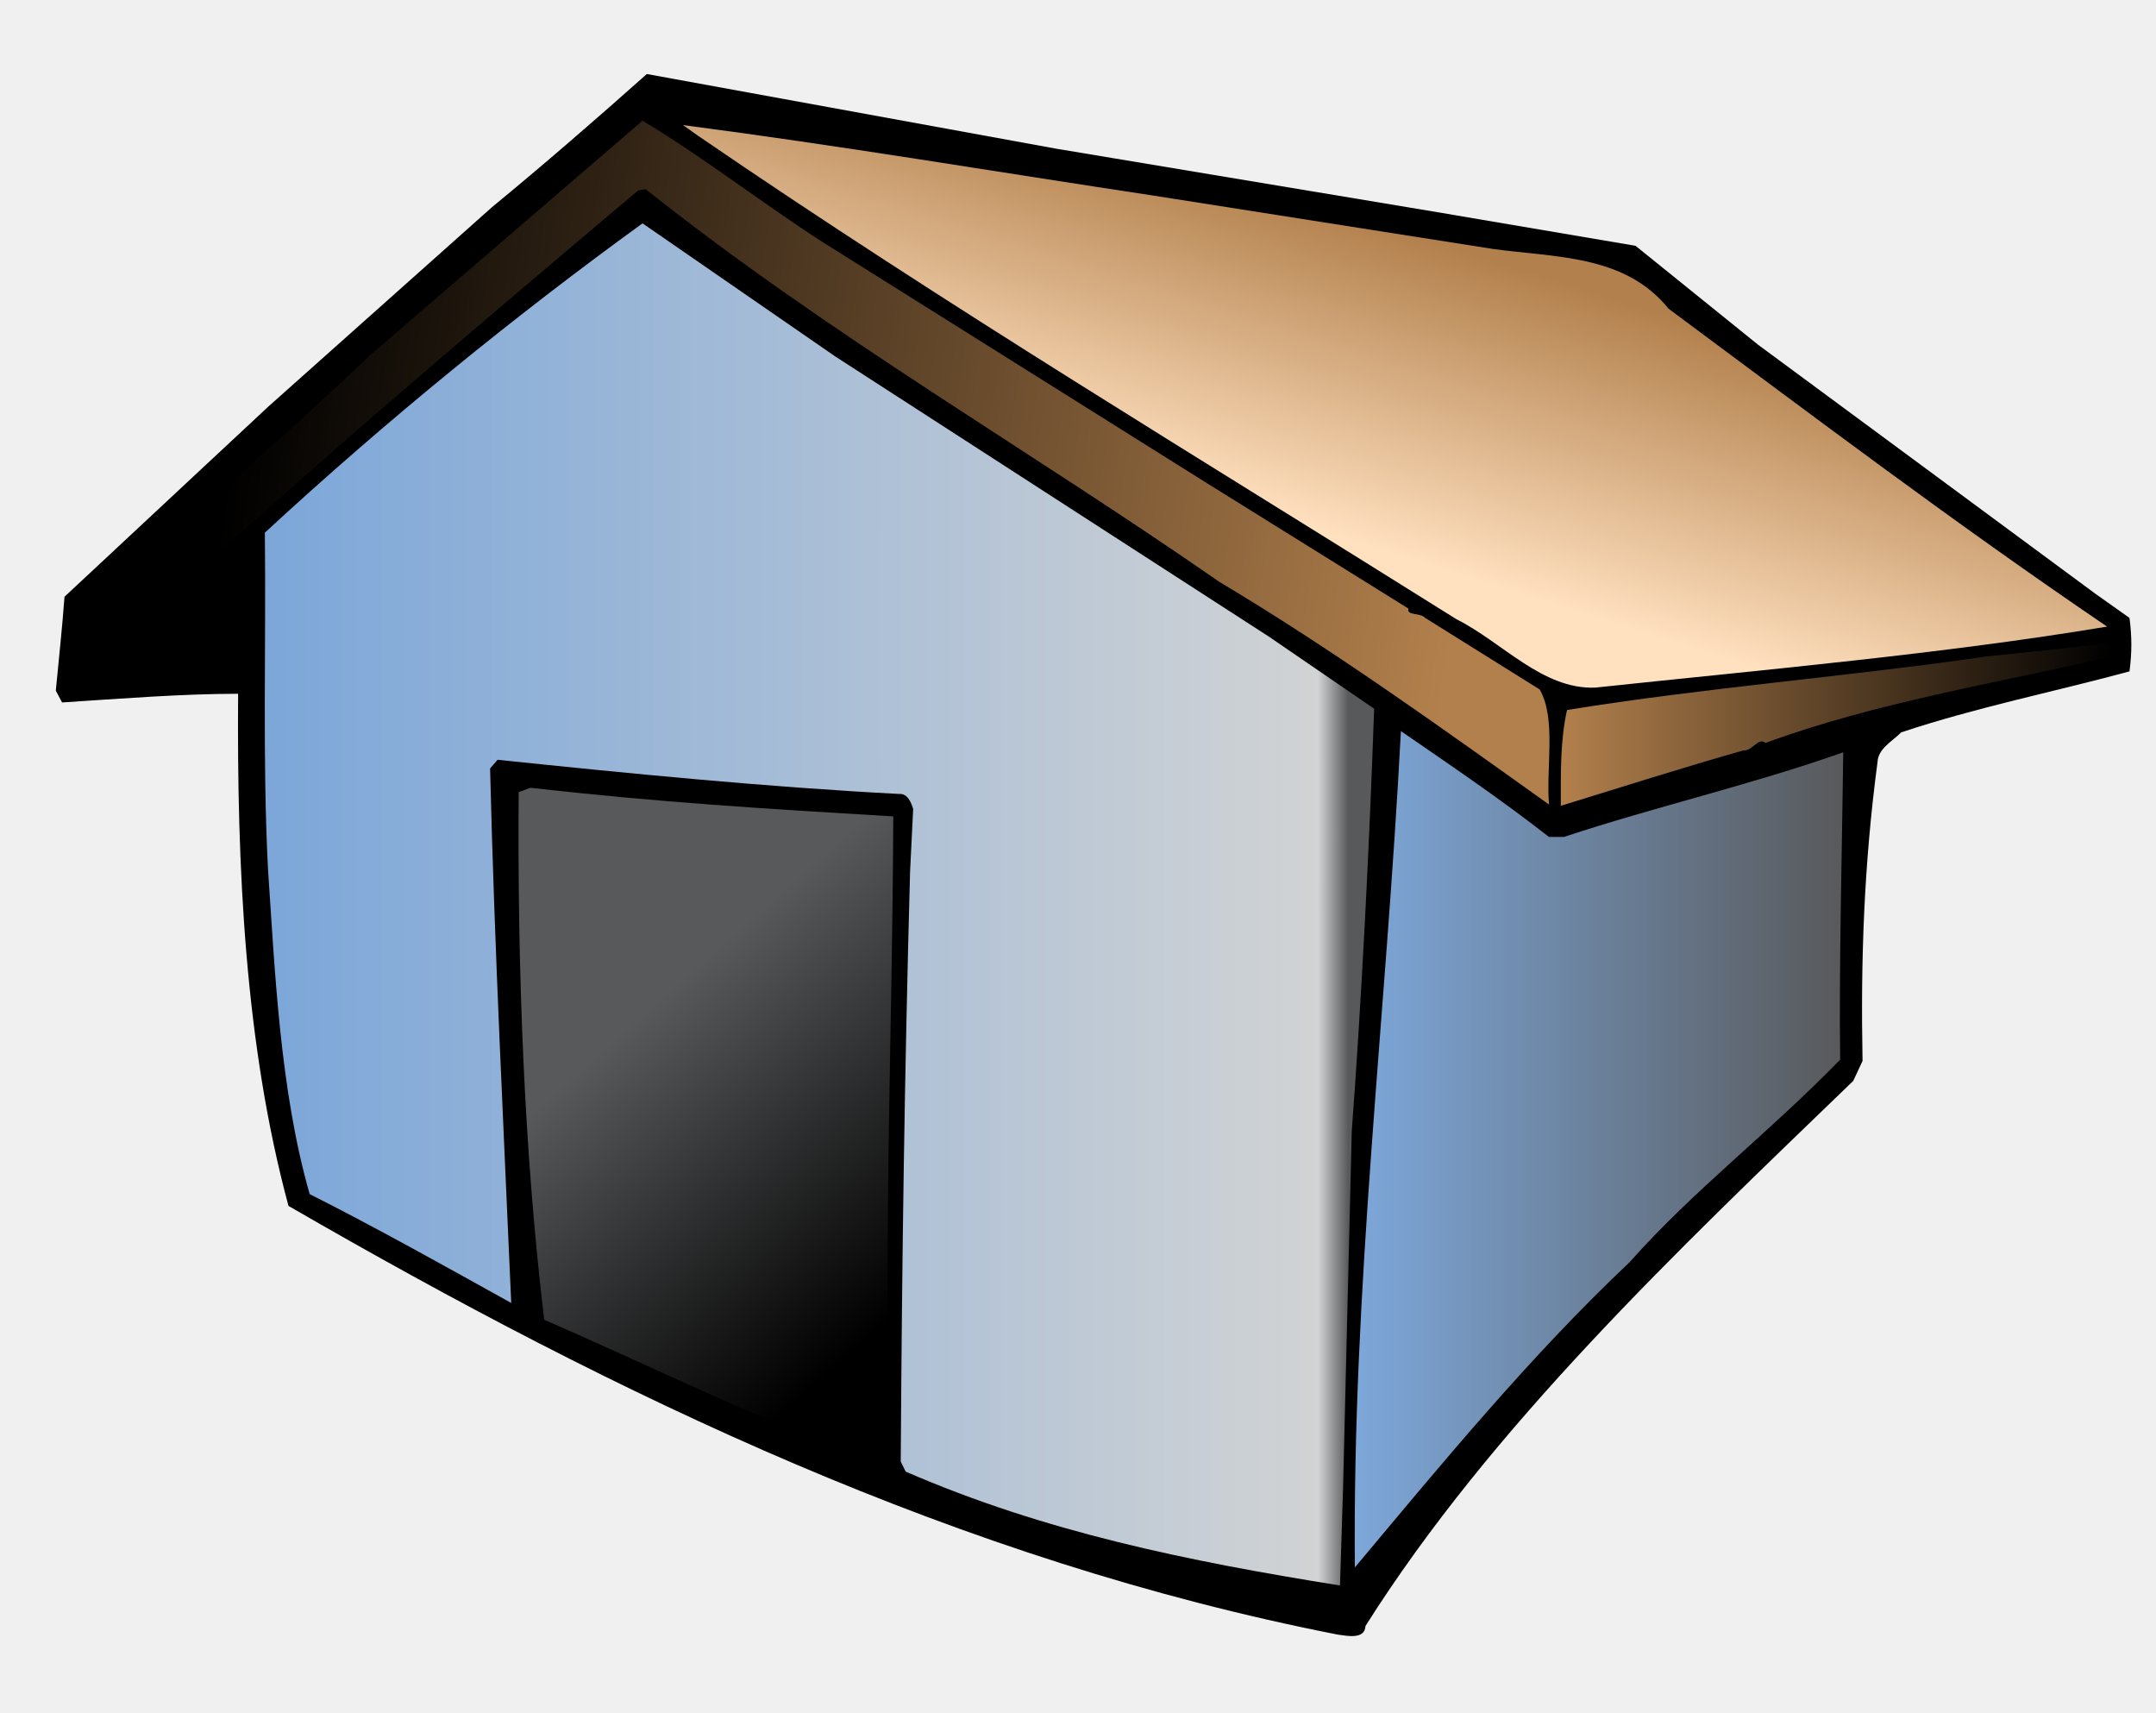
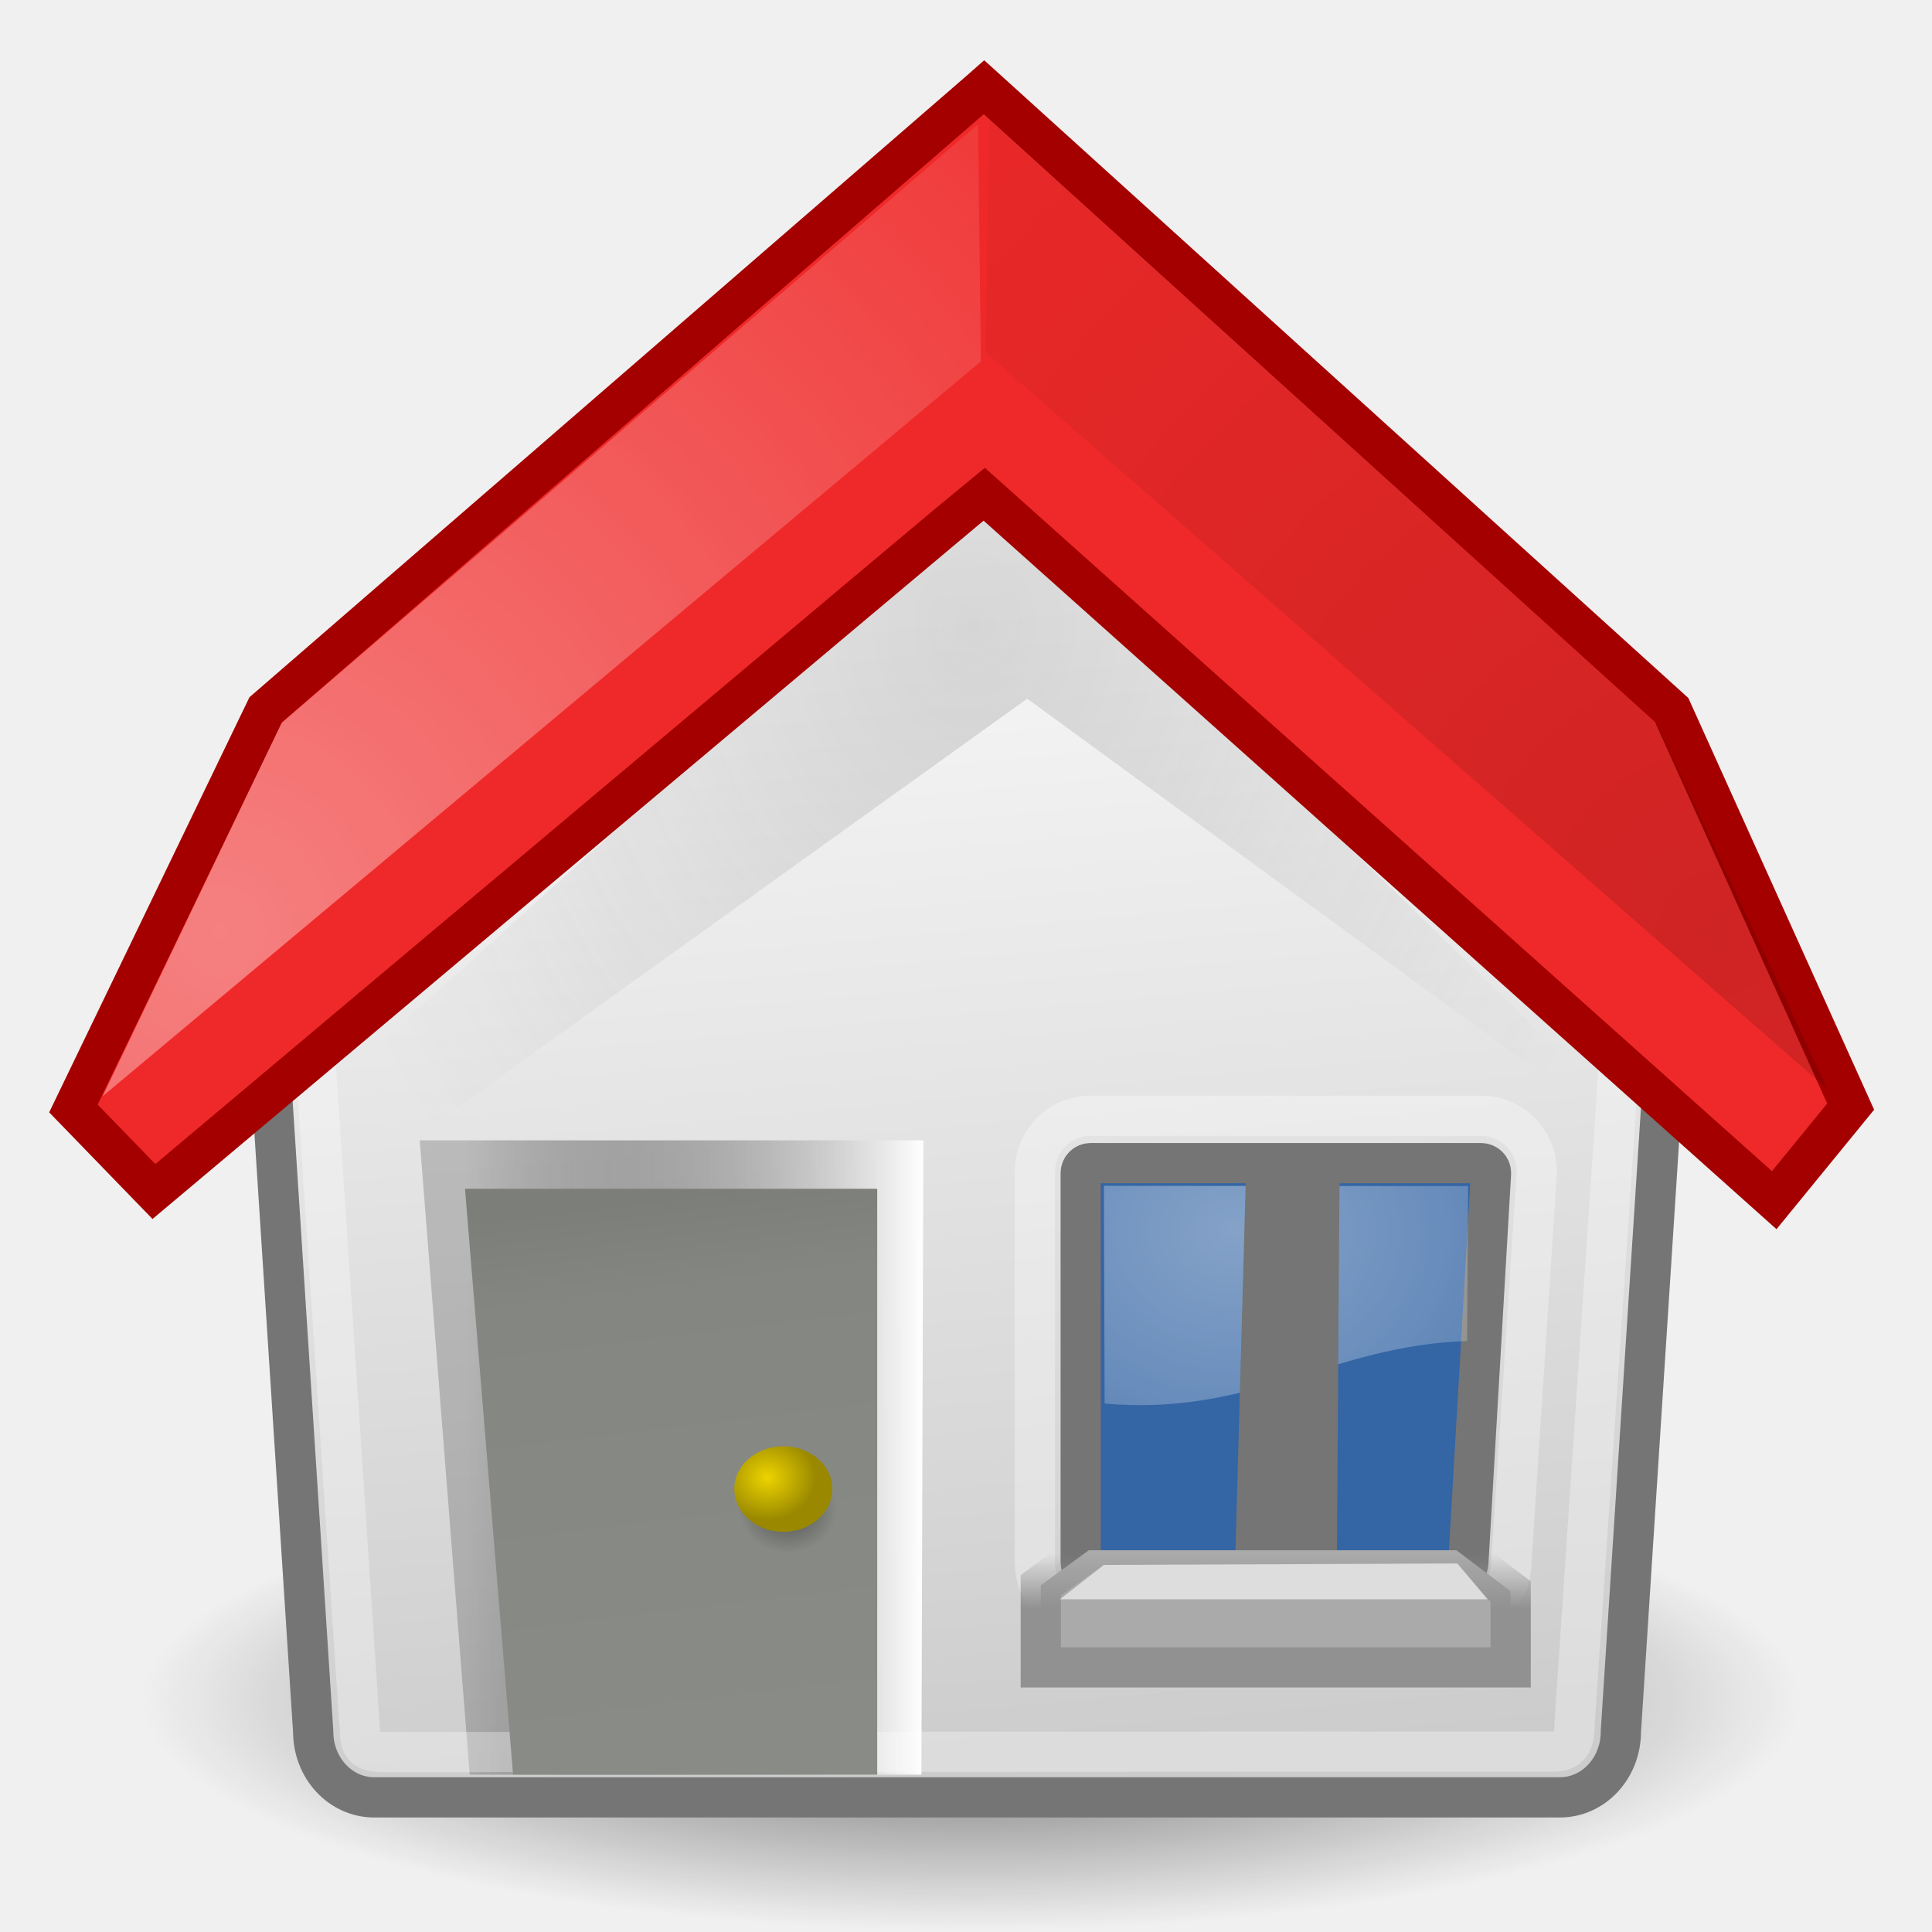
- <svg xmlns="http://www.w3.org/2000/svg" id="Layer_1" enable-background="new 0 0 543.22 431.356" xml:space="preserve" viewBox="0 0 543.22 431.356" version="1.1" y="0px" x="0px">
-   <g>
-     <path d="m365.82 54.076l46.252 7.841 30.885 24.921 84.957 62.71 8.624 6.114c0.626 4.699 0.626 8.769 0 13.475-19.127 5.175-38.728 9.089-57.53 15.366-2.353 2.353-5.798 4.077-5.958 7.514-3.451 26.041-4.247 50.006-3.768 75.25l-2.342 5.026c-44.524 42.95-91.082 86.994-122.9 137.32-0.156 3.44-4.546 2.494-6.893 2.189-95.31-18.67-181.22-59.89-264.46-108.01-10.97-40.611-13.006-85.128-12.693-129.02-14.108 0-29.944 1.254-44.357 2.189l-1.575-2.979c0.786-8.3 1.575-15.349 2.19-23.652l51.263-47.823 56.432-50.311c13.173-10.816 26.339-22.266 39.029-33.551l103.15 18.814 99.69 16.604z" />
-     <linearGradient id="SVGID_1_" y2="94.541" gradientUnits="userSpaceOnUse" x2="60.916" y1="142.27" x1="368.93">
-       <stop style="stop-color:#B2804C" offset="0" />
-       <stop style="stop-color:#000000" offset="1" />
+ <svg xmlns="http://www.w3.org/2000/svg" id="svg2" xml:space="preserve" overflow="visible" height="48" width="48" version="1.0" enable-background="new 0 0 128 129.396">
+   <defs id="defs365">
+     <linearGradient id="linearGradient1514" y2="-42.219" gradientUnits="userSpaceOnUse" x2="14.049" gradientTransform="matrix(.33692 0 0 .16689 17.983 15.462)" y1="166.13" x1="52.006">
+       <stop id="stop17" stop-color="#ccc" offset="0" />
+       <stop id="stop19" stop-color="#fff" offset=".983" />
    </linearGradient>
-     <path d="m207.5 61.132l95.475 59.89 51.882 32.287c-0.476 1.88 2.973 0.935 4.23 2.353l28.849 18.028c4.229 7.365 1.557 19.746 2.35 28.991-27.431-19.592-54.716-39.192-83.088-56.115-48.274-33.541-97.967-61.92-144.53-98.913l-1.877 0.313c-42.17 35.587-84.016 71.01-125.26 109.11l-13.163 11.282c0.473-5.634-1.407-11.599 2.976-16.138 21.48-21.483 45.616-41.386 68.034-62.866l68.507-58.945c15.21 9.104 30.26 20.855 45.62 30.733z" fill="url(#SVGID_1_)" />
-     <linearGradient id="SVGID_2_" y2="135.61" gradientUnits="userSpaceOnUse" x2="338.56" y1="60.969" x1="362.13">
-       <stop style="stop-color:#B2804C" offset="0" />
-       <stop style="stop-color:#FFE0BF" offset="1" />
+     <linearGradient id="XMLID_39_" y2="35.569" gradientUnits="userSpaceOnUse" x2="64.388" gradientTransform="matrix(.3541 0 0 .3541 1.6387 -.083649)" y1="65.124" x1="64.388">
+       <stop id="stop336" stop-color="#fff" offset="0" />
+       <stop id="stop338" stop-color="#FF6200" offset=".854" />
+       <stop id="stop340" stop-color="#F25D00" offset="1" />
+       <midPointStop id="midPointStop335" stop-color="#FFFFFF" offset="0" />
+       <midPointStop id="midPointStop337" stop-color="#FFFFFF" offset="0.5" />
+       <midPointStop id="midPointStop339" stop-color="#FF6200" offset="0.854" />
+       <midPointStop id="midPointStop341" stop-color="#FF6200" offset="0.5" />
+       <midPointStop id="midPointStop343" stop-color="#F25D00" offset="1" />
    </linearGradient>
-     <path d="m290.26 49.217l85.769 13.479c15.828 2.2 33.388 1.415 44.356 15.054 37.149 27.586 72.414 54.238 110.51 80.101-41.389 6.896-86.22 10.82-129.01 15.374-13.322 0.465-23.363-11.457-34.959-17.254-63.95-40.131-128.39-78.844-191.09-121.8l-3.761-2.662c39.65 5.172 78.68 11.752 118.18 17.709z" fill="url(#SVGID_2_)" />
-     <linearGradient id="SVGID_3_" y2="227.84" gradientUnits="userSpaceOnUse" x2="339.71" y1="227.84" x1="67.495">
-       <stop style="stop-color:#7DA7D9" offset=".006" />
-       <stop style="stop-color:#D1D3D4" offset=".972" />
-       <stop style="stop-color:#58595B" offset="1" />
+     <radialGradient id="radialGradient2305" gradientUnits="userSpaceOnUse" cy="24.203" cx="7.533" gradientTransform="matrix(4.1001 -1.6273e-17 2.1254e-14 4.2013 -25.415 -78.54)" r="8.245">
+       <stop id="stop2301" stop-color="#fff" offset="0" />
+       <stop id="stop2303" stop-color="#fff" stop-opacity="0" offset="1" />
+     </radialGradient>
+     <radialGradient id="radialGradient2313" gradientUnits="userSpaceOnUse" cy="36.778" cx="19.986" gradientTransform="matrix(1.1253 0 0 .98274 -3.4287 .56579)" r="1.082">
+       <stop id="stop2309" stop-color="#edd400" offset="0" />
+       <stop id="stop2311" stop-color="#980" offset="1" />
+     </radialGradient>
+     <radialGradient id="radialGradient2325" gradientUnits="userSpaceOnUse" cy="37.426" cx="20.444" gradientTransform="matrix(1.1253 0 0 .98274 -3.4287 .73111)" r="1.082">
+       <stop id="stop2321" offset="0" />
+       <stop id="stop2323" stop-opacity="0" offset="1" />
+     </radialGradient>
+     <linearGradient id="linearGradient2335" y2="36.035" gradientUnits="userSpaceOnUse" x2="25.058" gradientTransform="matrix(.93711 0 0 1.1193 -.54235 -4.1235)" y1="36.035" x1="12.98">
+       <stop id="stop2331" stop-opacity=".186" offset="0" />
+       <stop id="stop2333" stop-color="#fff" offset="1" />
    </linearGradient>
-     <path d="m320.37 160.83l25.859 17.708c-1.247 35.275-3.121 72.58-5.645 106.44l-2.189 89.976-0.775 24.455c-38.257-6.116-74.46-13.485-109.42-28.685l-1.251-2.513c0.313-51.25 0.932-96.556 2.35-148.6l0.782-15.832c-0.477-1.567-1.418-3.914-3.459-3.765-33.228-1.717-68.18-5.164-101.26-8.612l-1.881 2.19c1.098 45.302 3.448 91.241 5.325 134.65-15.512-8.609-33.697-18.818-50.78-27.427-7.525-26.184-8.783-56.749-10.507-81.986-1.407-27.747-0.465-55.486-0.782-84.648 30.565-28.223 62.709-54.392 95.152-77.916l48.59 33.551 109.9 70.995z" fill="url(#SVGID_3_)" />
-     <linearGradient id="SVGID_4_" y2="182.46" gradientUnits="userSpaceOnUse" x2="532.14" y1="182.46" x1="393.26">
-       <stop style="stop-color:#B2804C" offset="0" />
-       <stop style="stop-color:#000000" offset="1" />
+     <radialGradient id="radialGradient2339" gradientUnits="userSpaceOnUse" cy="19.554" cx="11.681" gradientTransform="matrix(4.1001 1.6273e-17 2.1254e-14 -4.2013 -5.1981 105.35)" r="8.245">
+       <stop id="stop2343" offset="0" />
+       <stop id="stop2345" stop-opacity="0" offset="1" />
+     </radialGradient>
+     <radialGradient id="radialGradient2355" gradientUnits="userSpaceOnUse" cy="40.569" cx="24.023" gradientTransform="matrix(1 0 0 .43125 1.1573e-15 23.074)" r="16.287">
+       <stop id="stop2351" offset="0" />
+       <stop id="stop2353" stop-opacity="0" offset="1" />
+     </radialGradient>
+     <radialGradient id="radialGradient2374" gradientUnits="userSpaceOnUse" cy="30.443" cx="29.913" gradientTransform="matrix(3.7722 -2.192e-22 1.7328e-22 3.1478 -82.185 -65.246)" r="4.002">
+       <stop id="stop2370" stop-color="#fff" offset="0" />
+       <stop id="stop2372" stop-color="#fff" stop-opacity="0" offset="1" />
+     </radialGradient>
+     <radialGradient id="radialGradient2384" gradientUnits="userSpaceOnUse" cy="10.578" cx="24.195" gradientTransform="matrix(1.1253 -3.5854e-8 4.2698e-8 1.3401 -3.0067 1.3554)" r="15.243">
+       <stop id="stop2380" stop-color="#575757" offset="0" />
+       <stop id="stop2382" stop-color="#575757" stop-opacity="0" offset="1" />
+     </radialGradient>
+     <linearGradient id="linearGradient2396" y2="36.112" gradientUnits="userSpaceOnUse" x2="30.604" gradientTransform="matrix(1.1742 0 0 1.1253 -4.2401 -2.0448)" y1="37.338" x1="30.604">
+       <stop id="stop2392" stop-color="#919191" offset="0" />
+       <stop id="stop2394" stop-color="#919191" stop-opacity="0" offset="1" />
    </linearGradient>
-     <path d="m532.14 165.38c-29.311 6.739-60.193 11.755-87.32 21.789-1.867-1.571-3.121 2.041-5.627 1.884-15.374 4.383-30.723 9.245-45.933 13.94 0-8.775-0.156-16.297 1.561-24.131 34.81-5.637 71.177-8.467 105.65-13.482 10.514-1.098 21.319-2.197 31.198-3.458l0.47 3.46z" fill="url(#SVGID_4_)" />
-     <linearGradient id="SVGID_5_" y2="289.53" gradientUnits="userSpaceOnUse" x2="464.43" y1="289.53" x1="341.34">
-       <stop style="stop-color:#7DA7D9" offset=".006" />
-       <stop style="stop-color:#58595B" offset="1" />
+     <linearGradient id="linearGradient2412" y2="41.032" gradientUnits="userSpaceOnUse" x2="19.04" gradientTransform="matrix(.91019 0 0 1.1253 1.7335 -3.0294)" y1="28.939" x1="17.85">
+       <stop id="stop2408" stop-color="#7c7e79" offset="0" />
+       <stop id="stop2414" stop-color="#848681" offset=".172" />
+       <stop id="stop2410" stop-color="#898c86" offset="1" />
    </linearGradient>
-     <path d="m390.28 210.84h3.764c23.19-7.678 47.333-13.166 70.377-21.327-0.299 24.449-1.095 53.78-0.781 77.439-18.339 18.812-36.688 32.612-53.141 51.107-24.936 23.523-47.344 50.791-69.133 76.811-0.637-70.7 7.834-138.57 11.605-210.69 12.53 8.63 25.08 17.1 37.3 26.66z" fill="url(#SVGID_5_)" />
-     <linearGradient id="SVGID_6_" y2="251.88" gradientUnits="userSpaceOnUse" x2="165.81" y1="326.31" x1="231.97">
-       <stop style="stop-color:#000000" offset=".006" />
-       <stop style="stop-color:#58595B" offset="1" />
-     </linearGradient>
-     <path d="m225.06 205.66c-0.167 55.498-2.669 106.76-0.643 163.66-30.083-9.871-58.615-24.459-87.3-36.84-5.168-43.266-6.747-88.729-6.43-132.93l2.986-1.105c31.5 3.62 59.71 5.34 91.38 7.22z" fill="url(#SVGID_6_)" />
-   </g>
+   </defs>
+   <path id="path2347" style="color:#000000" d="m40.31 40.569a16.287 7.024 0 1 1 -32.574 0 16.287 7.024 0 1 1 32.574 0z" opacity=".614" transform="matrix(1.2659 0 0 .81541 -6.2712 9.1512)" fill="url(#radialGradient2355)" />
+   <path id="rect1512" style="color:#000000" d="m21.62 8.183h5.957c0.84 0 13.887 15.436 13.887 16.341l-1.194 18.497c0 0.905-0.676 1.634-1.516 1.634h-29.457c-0.84 0-1.516-0.729-1.516-1.634l-1.194-18.497c0-0.905 14.192-16.341 15.032-16.341z" stroke="#757575" fill="url(#linearGradient1514)" />
+   <path id="path2327" d="m22.94 28.332l-0.048 15.759h-11.223l-1.241-15.759h12.512z" fill-rule="evenodd" clip-rule="evenodd" fill="url(#linearGradient2335)" />
+   <path id="path5" fill="none" d="m46.964 45.736h-45.325l-0-45.325 45.325-0v45.325z" />
+   <path id="path2357" opacity=".312" style="color:#000000" d="m21.78 9.406h5.56c0.783 0 13 14.399 13 15.244l-1.222 18.212c0 0.459-0.143 0.654-0.512 0.654l-29.075 0.014c-0.368 0-0.584-0.08-0.584-0.454l-1.222-18.426c0-0.845 13.272-15.244 14.055-15.244z" stroke="#fff" fill="none" />
+   <path id="path23" opacity=".2" d="m7.207 27.943l-0.054 2.595 18.368-13.179 15.287 11.154 0.071-0.311-16.37-15.904-17.302 15.645z" fill-rule="evenodd" clip-rule="evenodd" fill="url(#radialGradient2384)" />
+   <path id="path188" d="m21.794 29.535v14.556h-9.047l-1.194-14.556h10.241z" fill-rule="evenodd" clip-rule="evenodd" fill="url(#linearGradient2412)" />
+   <path id="path2315" opacity=".409" d="m19.577 36.448c0.673 0 1.216 0.474 1.216 1.058 0 0.59-0.543 1.069-1.216 1.069-0.672 0-1.219-0.479-1.219-1.069 0.001-0.584 0.547-1.058 1.219-1.058z" fill-rule="evenodd" clip-rule="evenodd" fill="url(#radialGradient2325)" />
+   <path id="path217" d="m19.462 35.932c0.673 0 1.217 0.475 1.217 1.059 0 0.59-0.544 1.068-1.217 1.068-0.672 0-1.218-0.478-1.218-1.068 0-0.584 0.546-1.059 1.218-1.059z" fill-rule="evenodd" clip-rule="evenodd" fill="url(#radialGradient2313)" />
+   <path id="path342" fill="url(#XMLID_39_)" d="m24.448 11.559l18.927 17.17 0.494 0.392 0.404-0.171-0.373-0.762-0.277-0.223-19.175-15.573-19.39 15.744-0.237 0.144-0.217 0.707 0.433 0.129 0.385-0.309 19.026-17.248z" />
+   <path id="path362" d="m24.33 2.271l-17.727 15.362-4.779 9.906 2 2.064s20.407-17.157 20.624-17.328l19.632 17.543 1.899-2.324-4.445-9.851-17.086-15.476-0.118 0.104z" stroke="#a40000" fill="#ef2929" />
+   <path id="path1536" opacity=".409" style="color:#000000" d="m6.996 17.961l-4.446 9.275 21.819-18.256-0.07-5.893-17.303 14.874z" fill="url(#radialGradient2305)" />
+   <path id="path2337" opacity=".136" style="color:#000000" d="m24.484 8.751l0.099-5.841 16.589 15.089 4.232 9.064-20.92-18.312z" fill="url(#radialGradient2339)" />
+   <path id="rect2359" style="color:#000000" d="m27.097 28.898h9.699c0.137 0 0.248 0.11 0.248 0.247l-0.563 9.677c0 0.137-0.11 0.247-0.247 0.247h-9.137c-0.137 0-0.247-0.11-0.247-0.247v-9.677c0-0.137 0.11-0.247 0.247-0.247z" stroke="#757575" fill="#3465a4" />
+   <path id="rect2361" opacity=".318" style="color:#000000" d="m27.102 27.72h9.689c0.771 0 1.391 0.62 1.391 1.391l-0.633 9.705c0 0.771-0.62 1.391-1.391 1.391h-9.056c-0.77 0-1.391-0.62-1.391-1.391v-9.705c0-0.771 0.621-1.391 1.391-1.391z" stroke="#fff" fill="none" />
+   <path id="rect2363" opacity=".398" style="color:#000000" d="m27.444 34.87c3.638 0.331 5.647-1.446 9.006-1.553l0.025-3.85-9.05-0.006 0.019 5.409z" fill="url(#radialGradient2374)" />
+   <path id="rect2376" style="color:#000000" d="m30.962 28.915h2.321l-0.07 10.097h-2.532l0.281-10.097z" fill="#757575" />
+   <path id="path2386" stroke="url(#linearGradient2396)" fill="#aaa" style="color:#000000" d="m27.052 38.515l-1.194 0.871v2.039h11.674v-1.89l-1.349-1.02h-9.131z" />
+   <path id="path2388" style="color:#000000" d="m27.424 38.88l-1.09 0.854h10.626l-0.753-0.89-8.783 0.036z" fill="#ddd" />
</svg>
